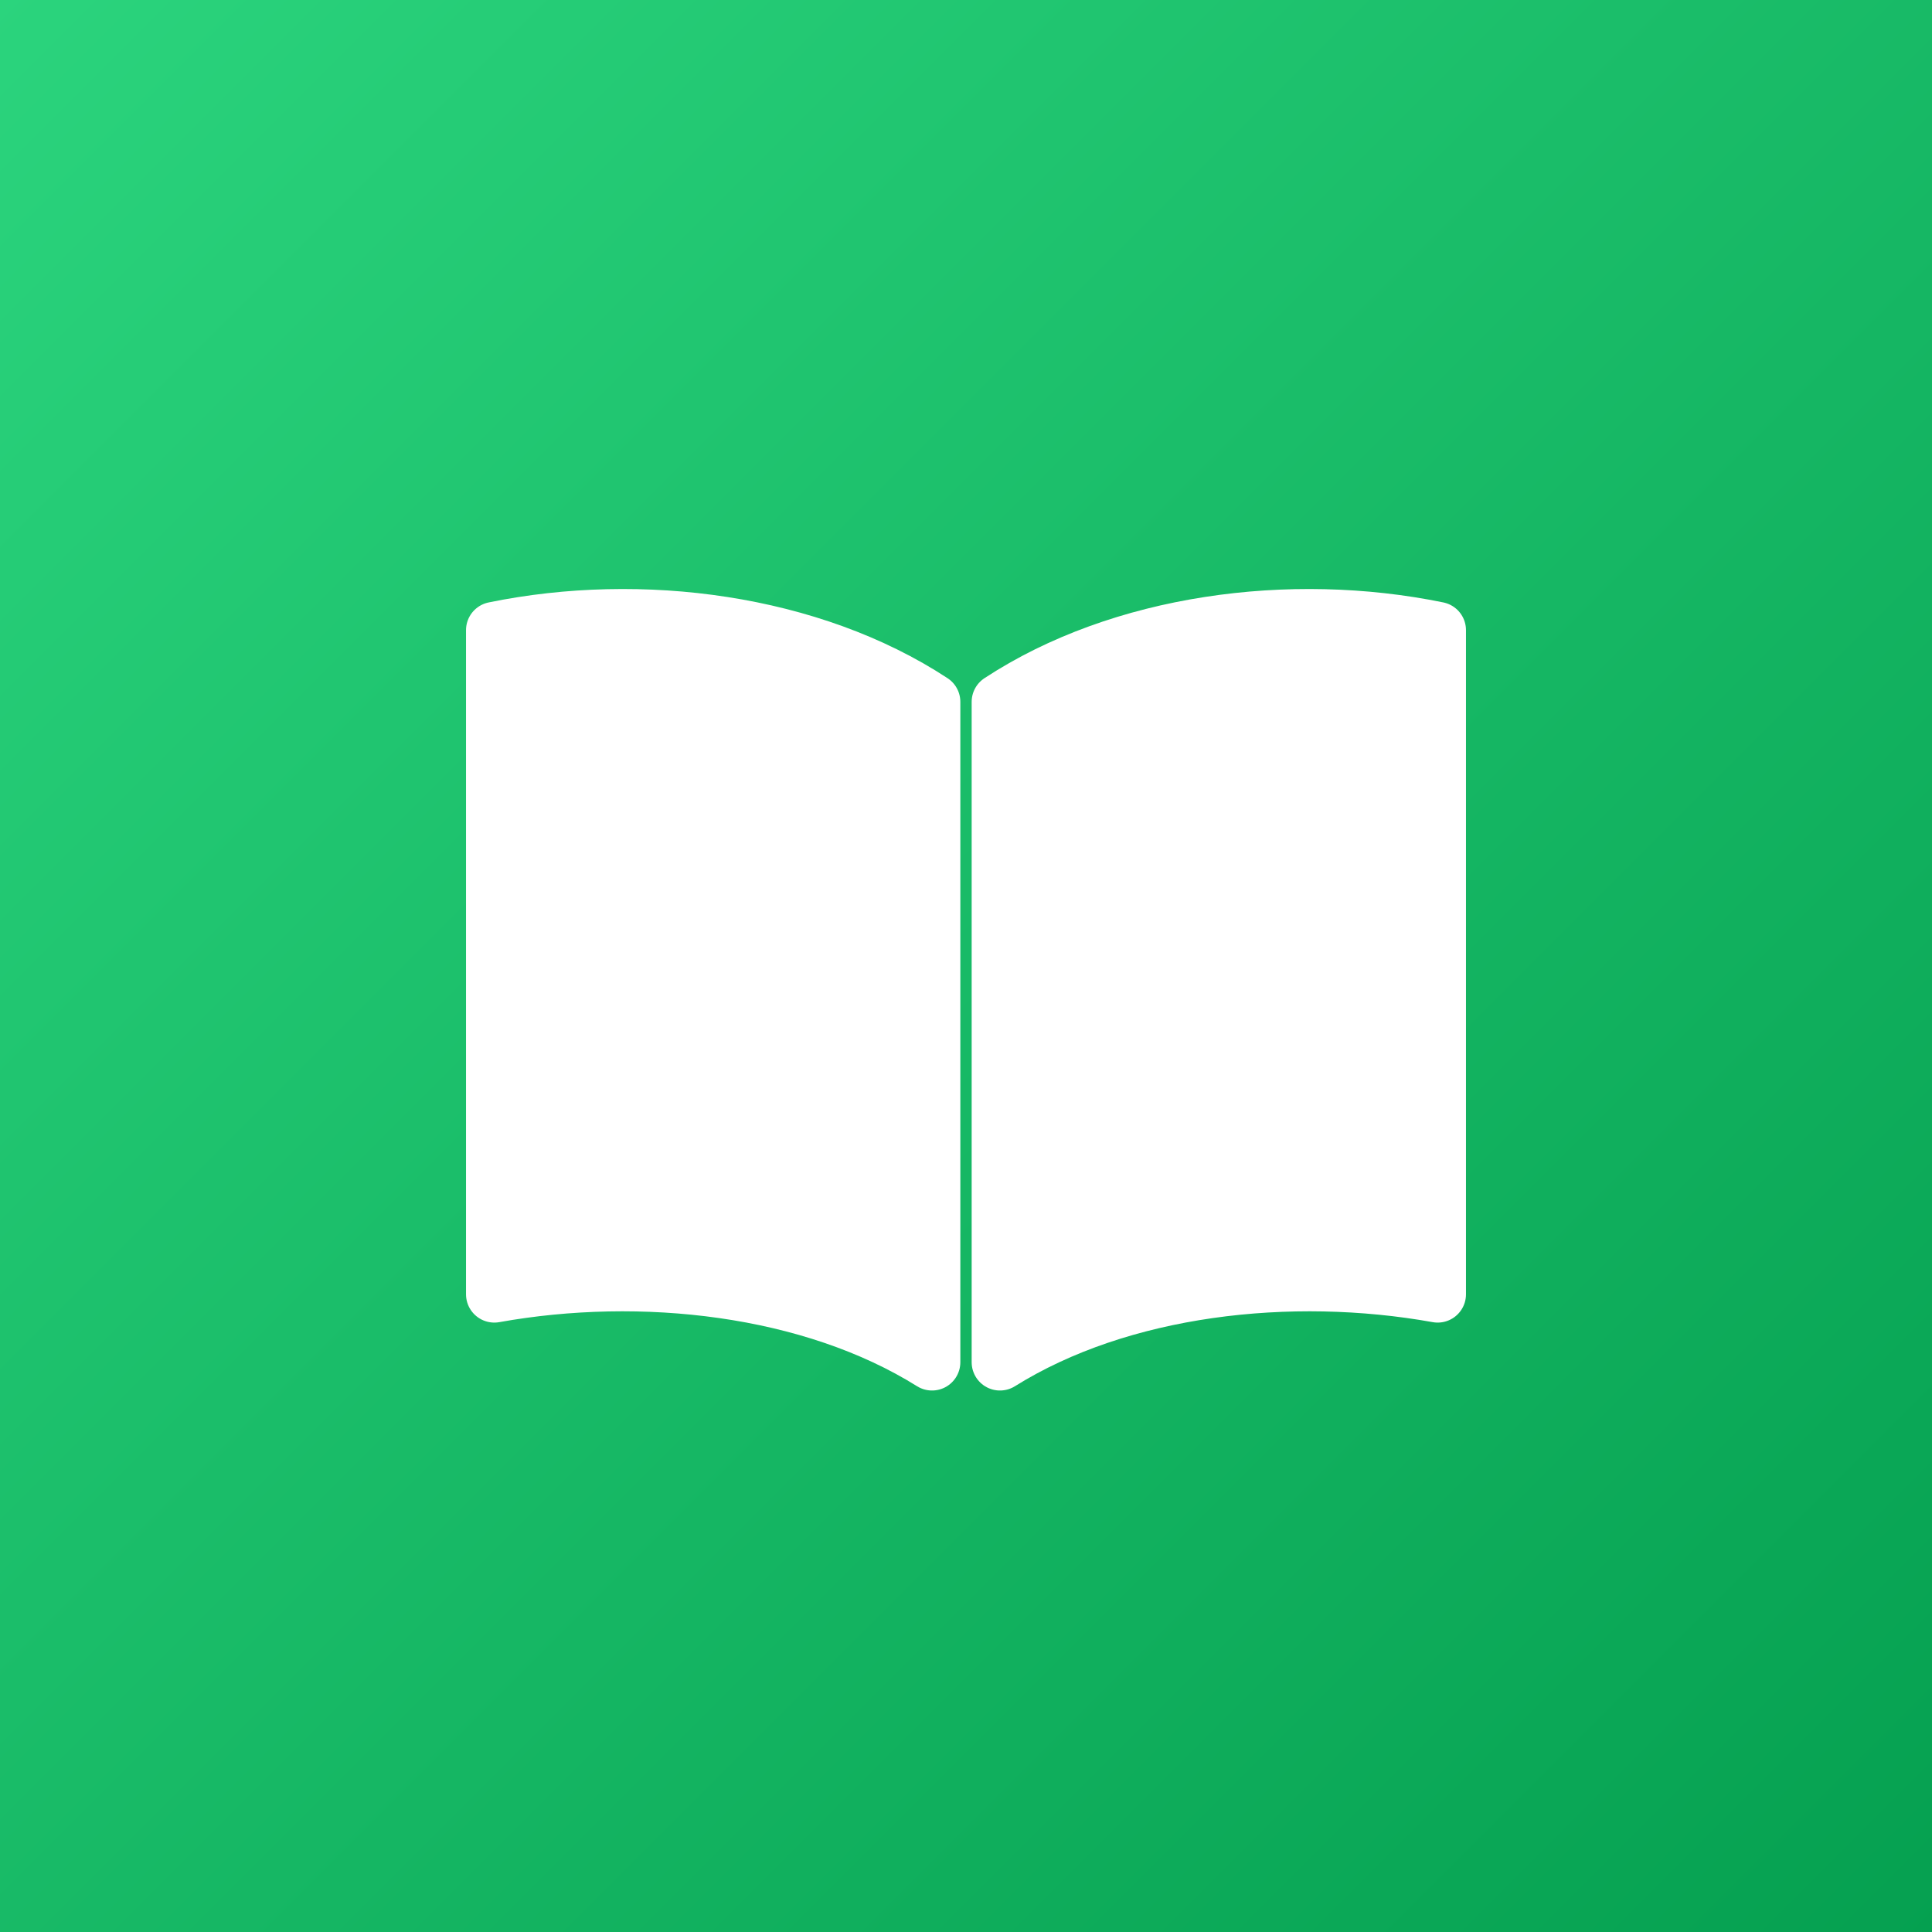
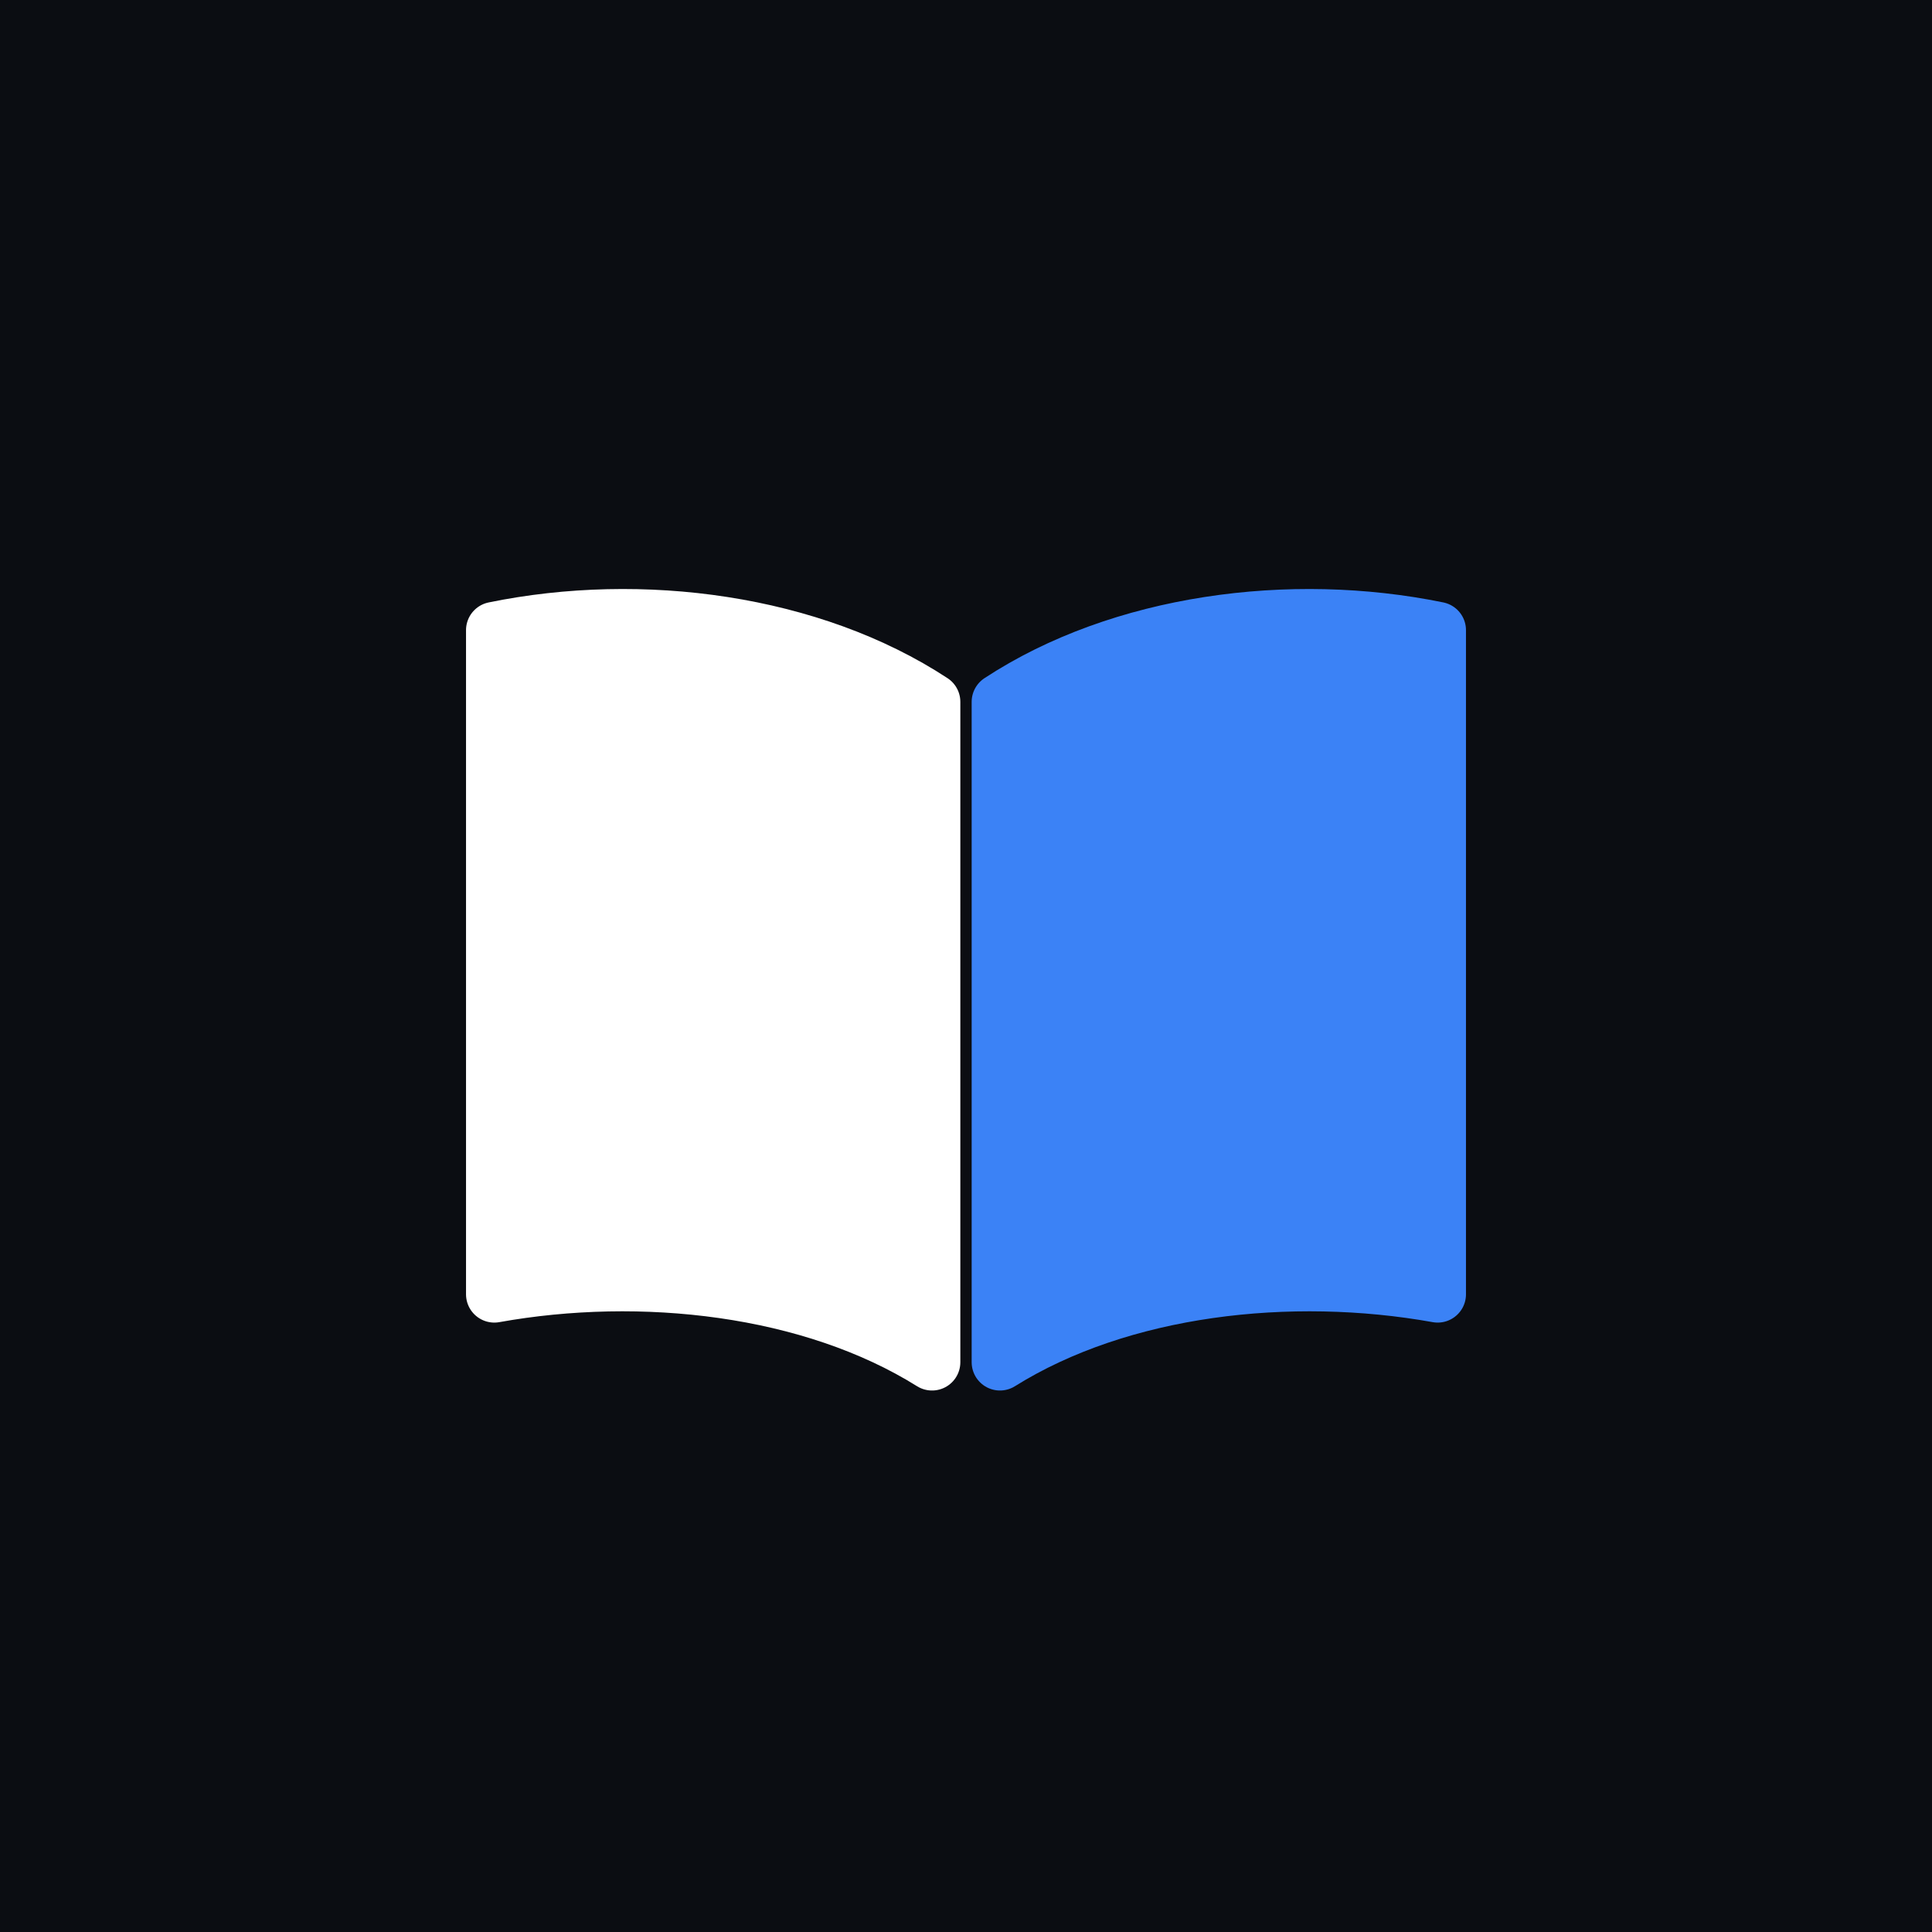
<svg xmlns="http://www.w3.org/2000/svg" width="1024" height="1024" viewBox="0 0 1024 1024">
-   <defs>
-     <linearGradient id="bg" x1="0" y1="0" x2="1" y2="1">
-       <stop offset="0" stop-color="#2BD47D" />
-       <stop offset="1" stop-color="#05A050" />
-     </linearGradient>
-   </defs>
-   <rect width="1024" height="1024" fill="url(#bg)" />
-   <g fill="#FFFFFF" stroke="#FFFFFF" stroke-linejoin="round" stroke-width="30">
-     <path d="M494 372 C430 330 340 318 262 334 L262 686 C340 672 430 682 494 722 Z" />
-     <path d="M530 372 C594 330 684 318 762 334 L762 686 C684 672 594 682 530 722 Z" />
+   <rect width="1024" height="1024" fill="#0B0D12" />
+   <g stroke-linejoin="round" stroke-width="30">
+     <path d="M494 372 C430 330 340 318 262 334 L262 686 C340 672 430 682 494 722 Z" fill="#FFFFFF" stroke="#FFFFFF" />
+     <path d="M530 372 C594 330 684 318 762 334 L762 686 C684 672 594 682 530 722 Z" fill="#3B82F6" stroke="#3B82F6" />
  </g>
</svg>
